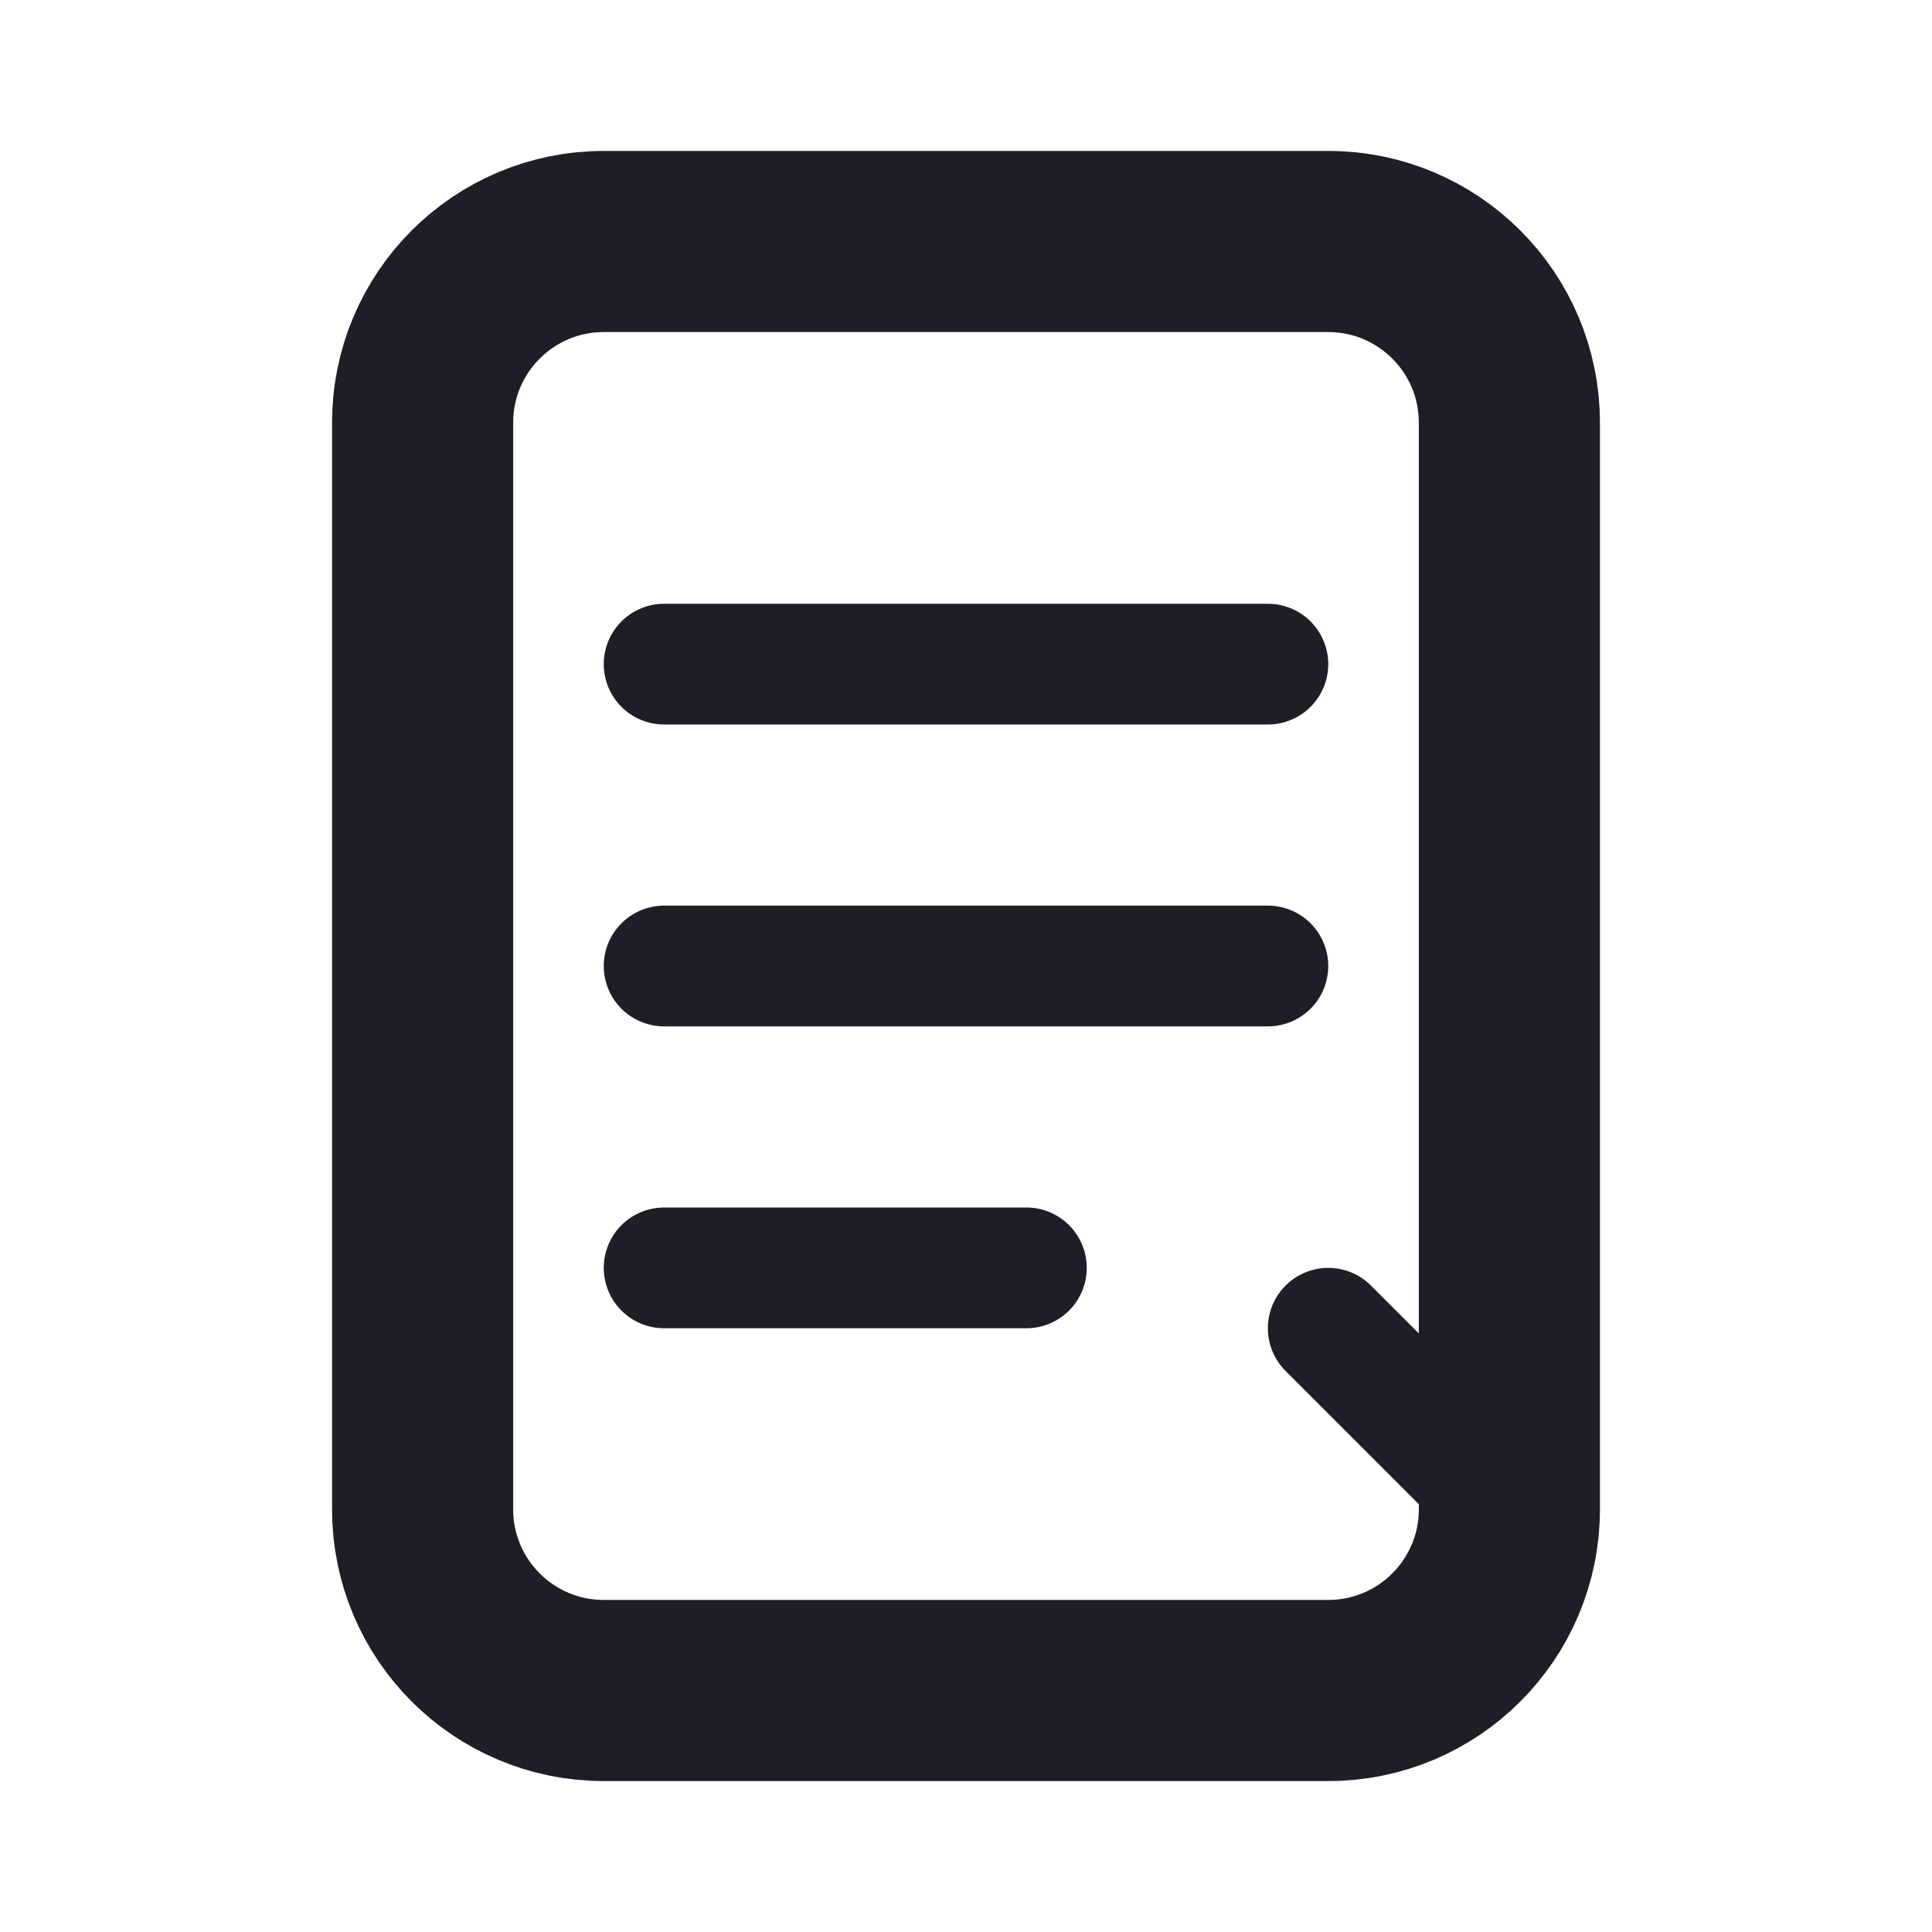
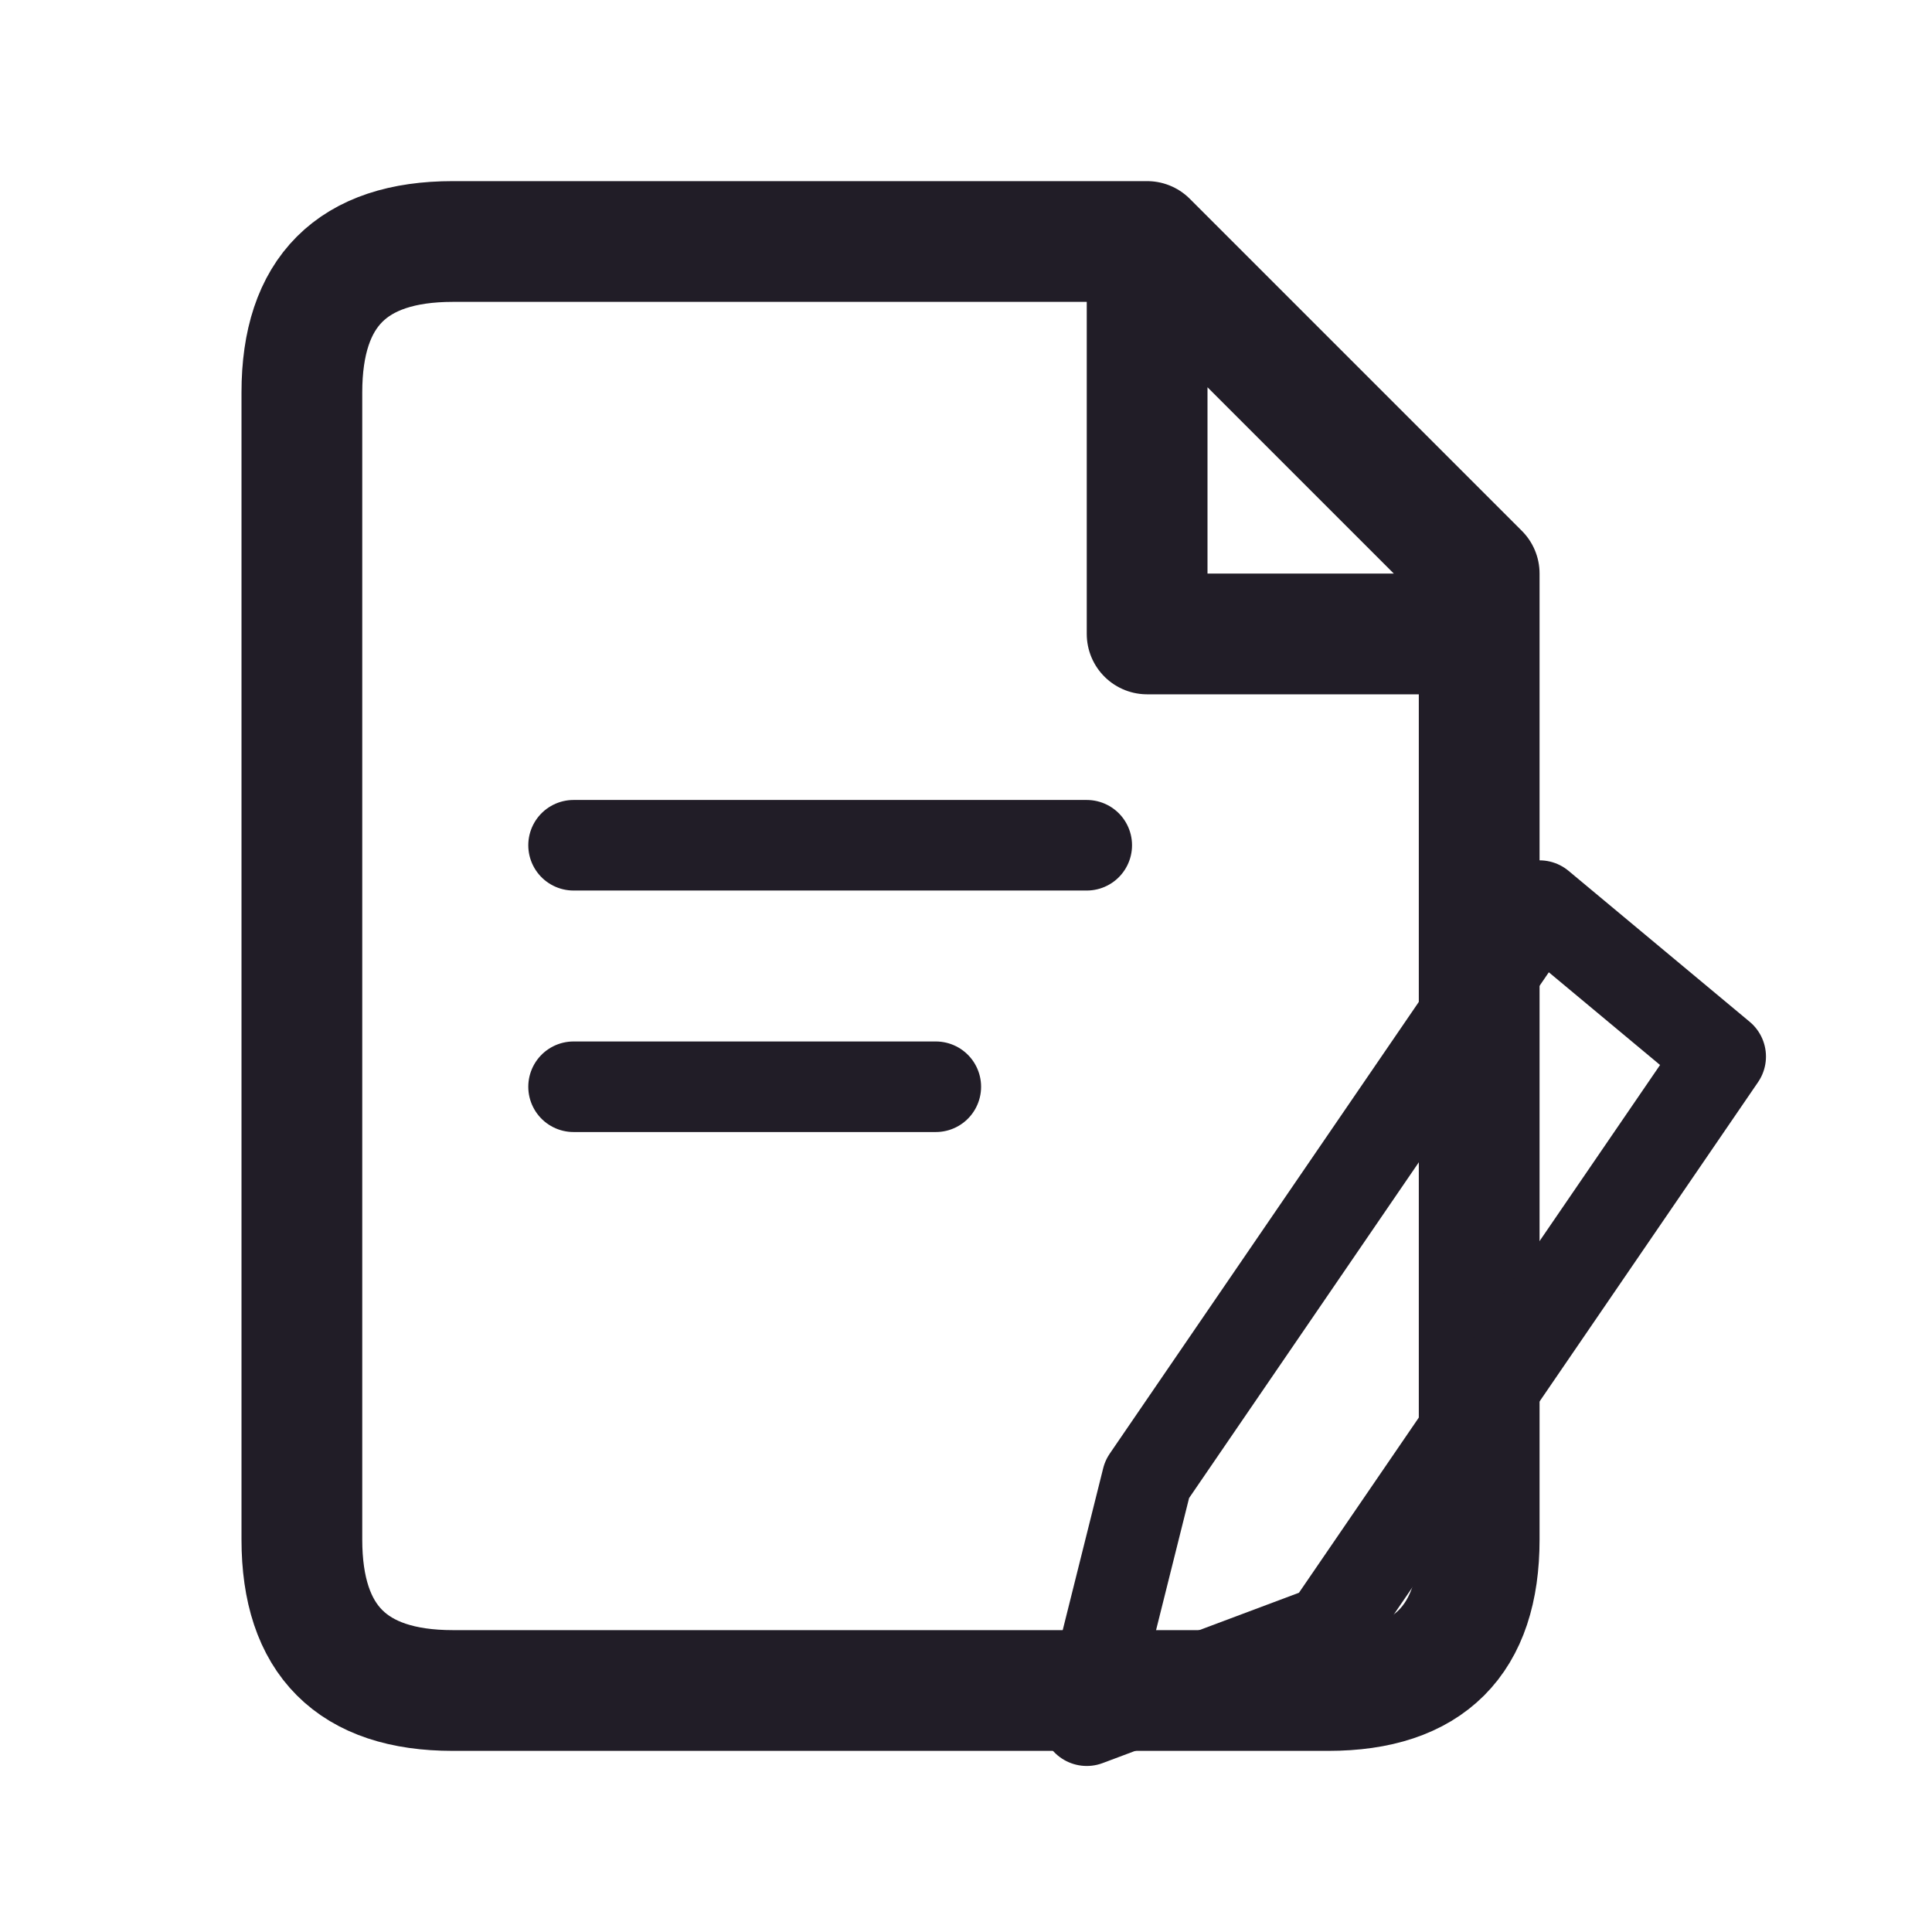
<svg xmlns="http://www.w3.org/2000/svg" viewBox="0 0 64 64">
-   <rect x="14" y="8" width="36" height="48" rx="6" fill="none" stroke="#211D27" stroke-width="6" />
-   <path d="M22 22h20" fill="none" stroke="#211D27" stroke-width="4" stroke-linecap="round" stroke-linejoin="round" />
-   <path d="M22 32h20" fill="none" stroke="#211D27" stroke-width="4" stroke-linecap="round" stroke-linejoin="round" />
-   <path d="M22 42h12" fill="none" stroke="#211D27" stroke-width="4" stroke-linecap="round" stroke-linejoin="round" />
-   <path d="M44 44 50 50" fill="none" stroke="#211D27" stroke-width="4" stroke-linecap="round" stroke-linejoin="round" />
-   <circle cx="50" cy="50" r="2" fill="#211D27" />
+   <path d="M15 8h23l11 11v32q0 5-5 5H15q-5 0-5-5V13q0-5 5-5zM38 8v13h11" fill="none" stroke="#211D27" stroke-width="4" stroke-linecap="round" stroke-linejoin="round" />
+   <path d="M19 28h17M19 36h12M38 49l13-19 6 5-13 19-8 3z" fill="none" stroke="#211D27" stroke-width="3" stroke-linecap="round" stroke-linejoin="round" />
</svg>
